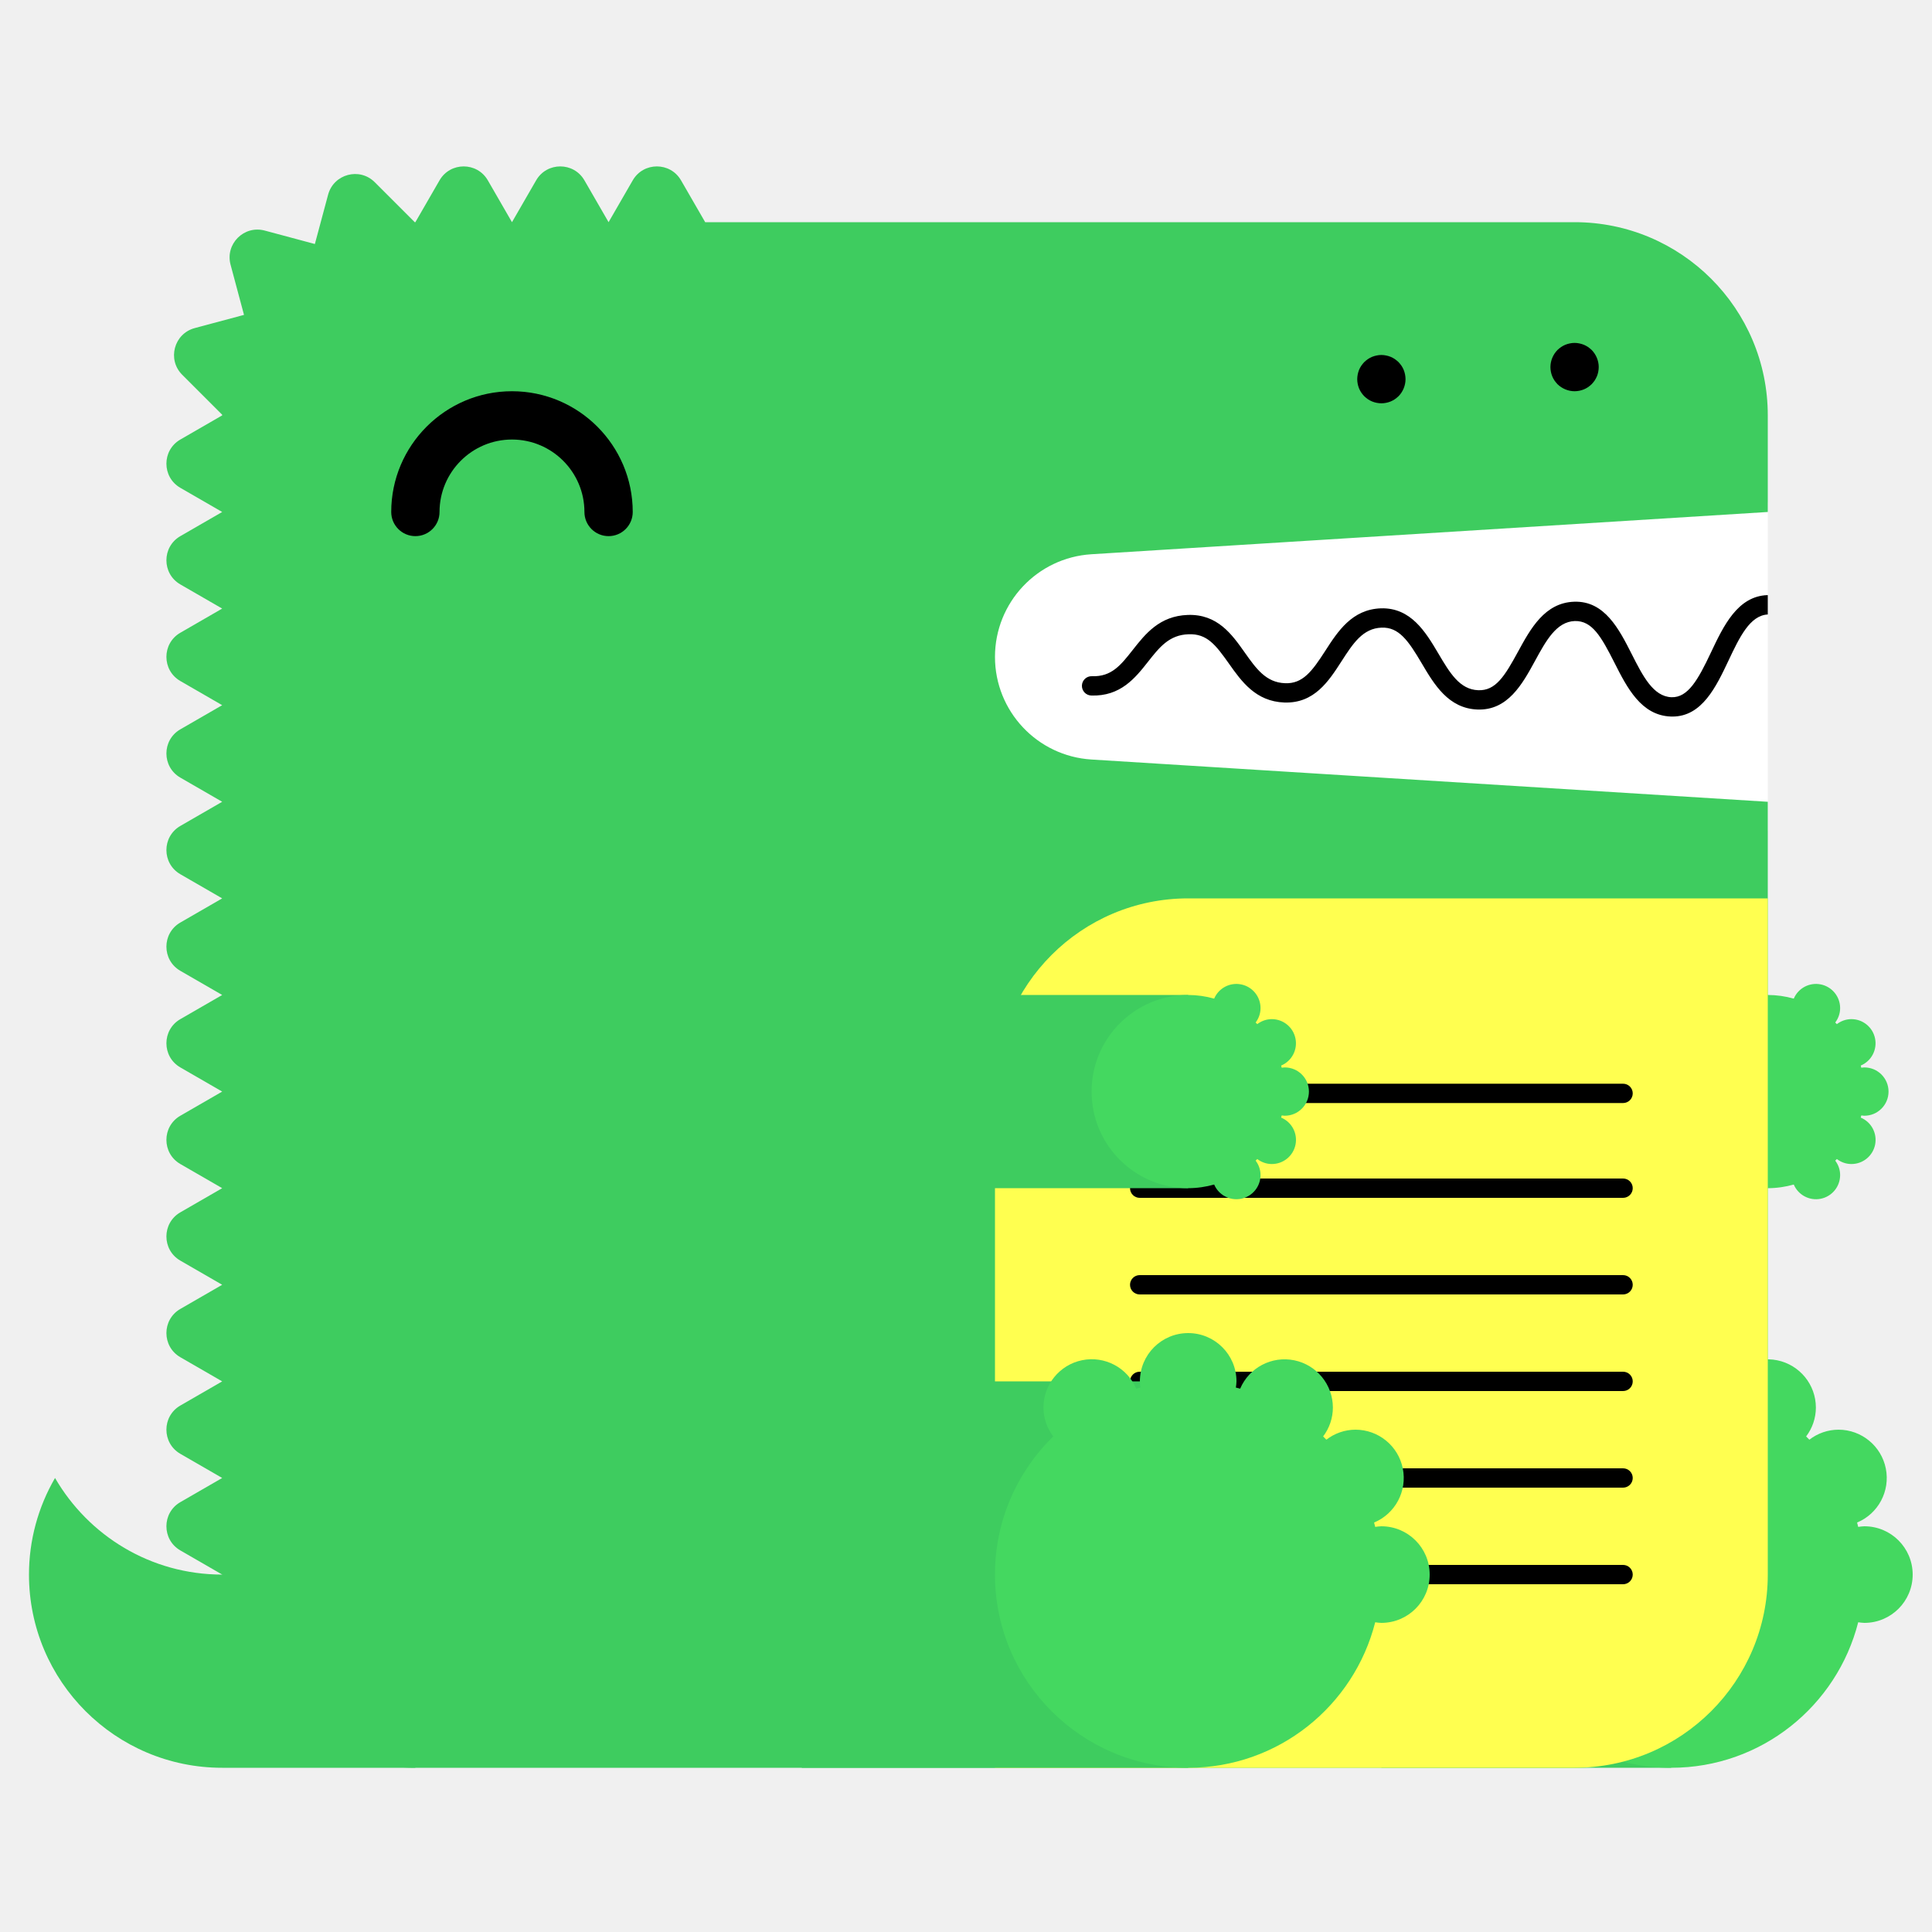
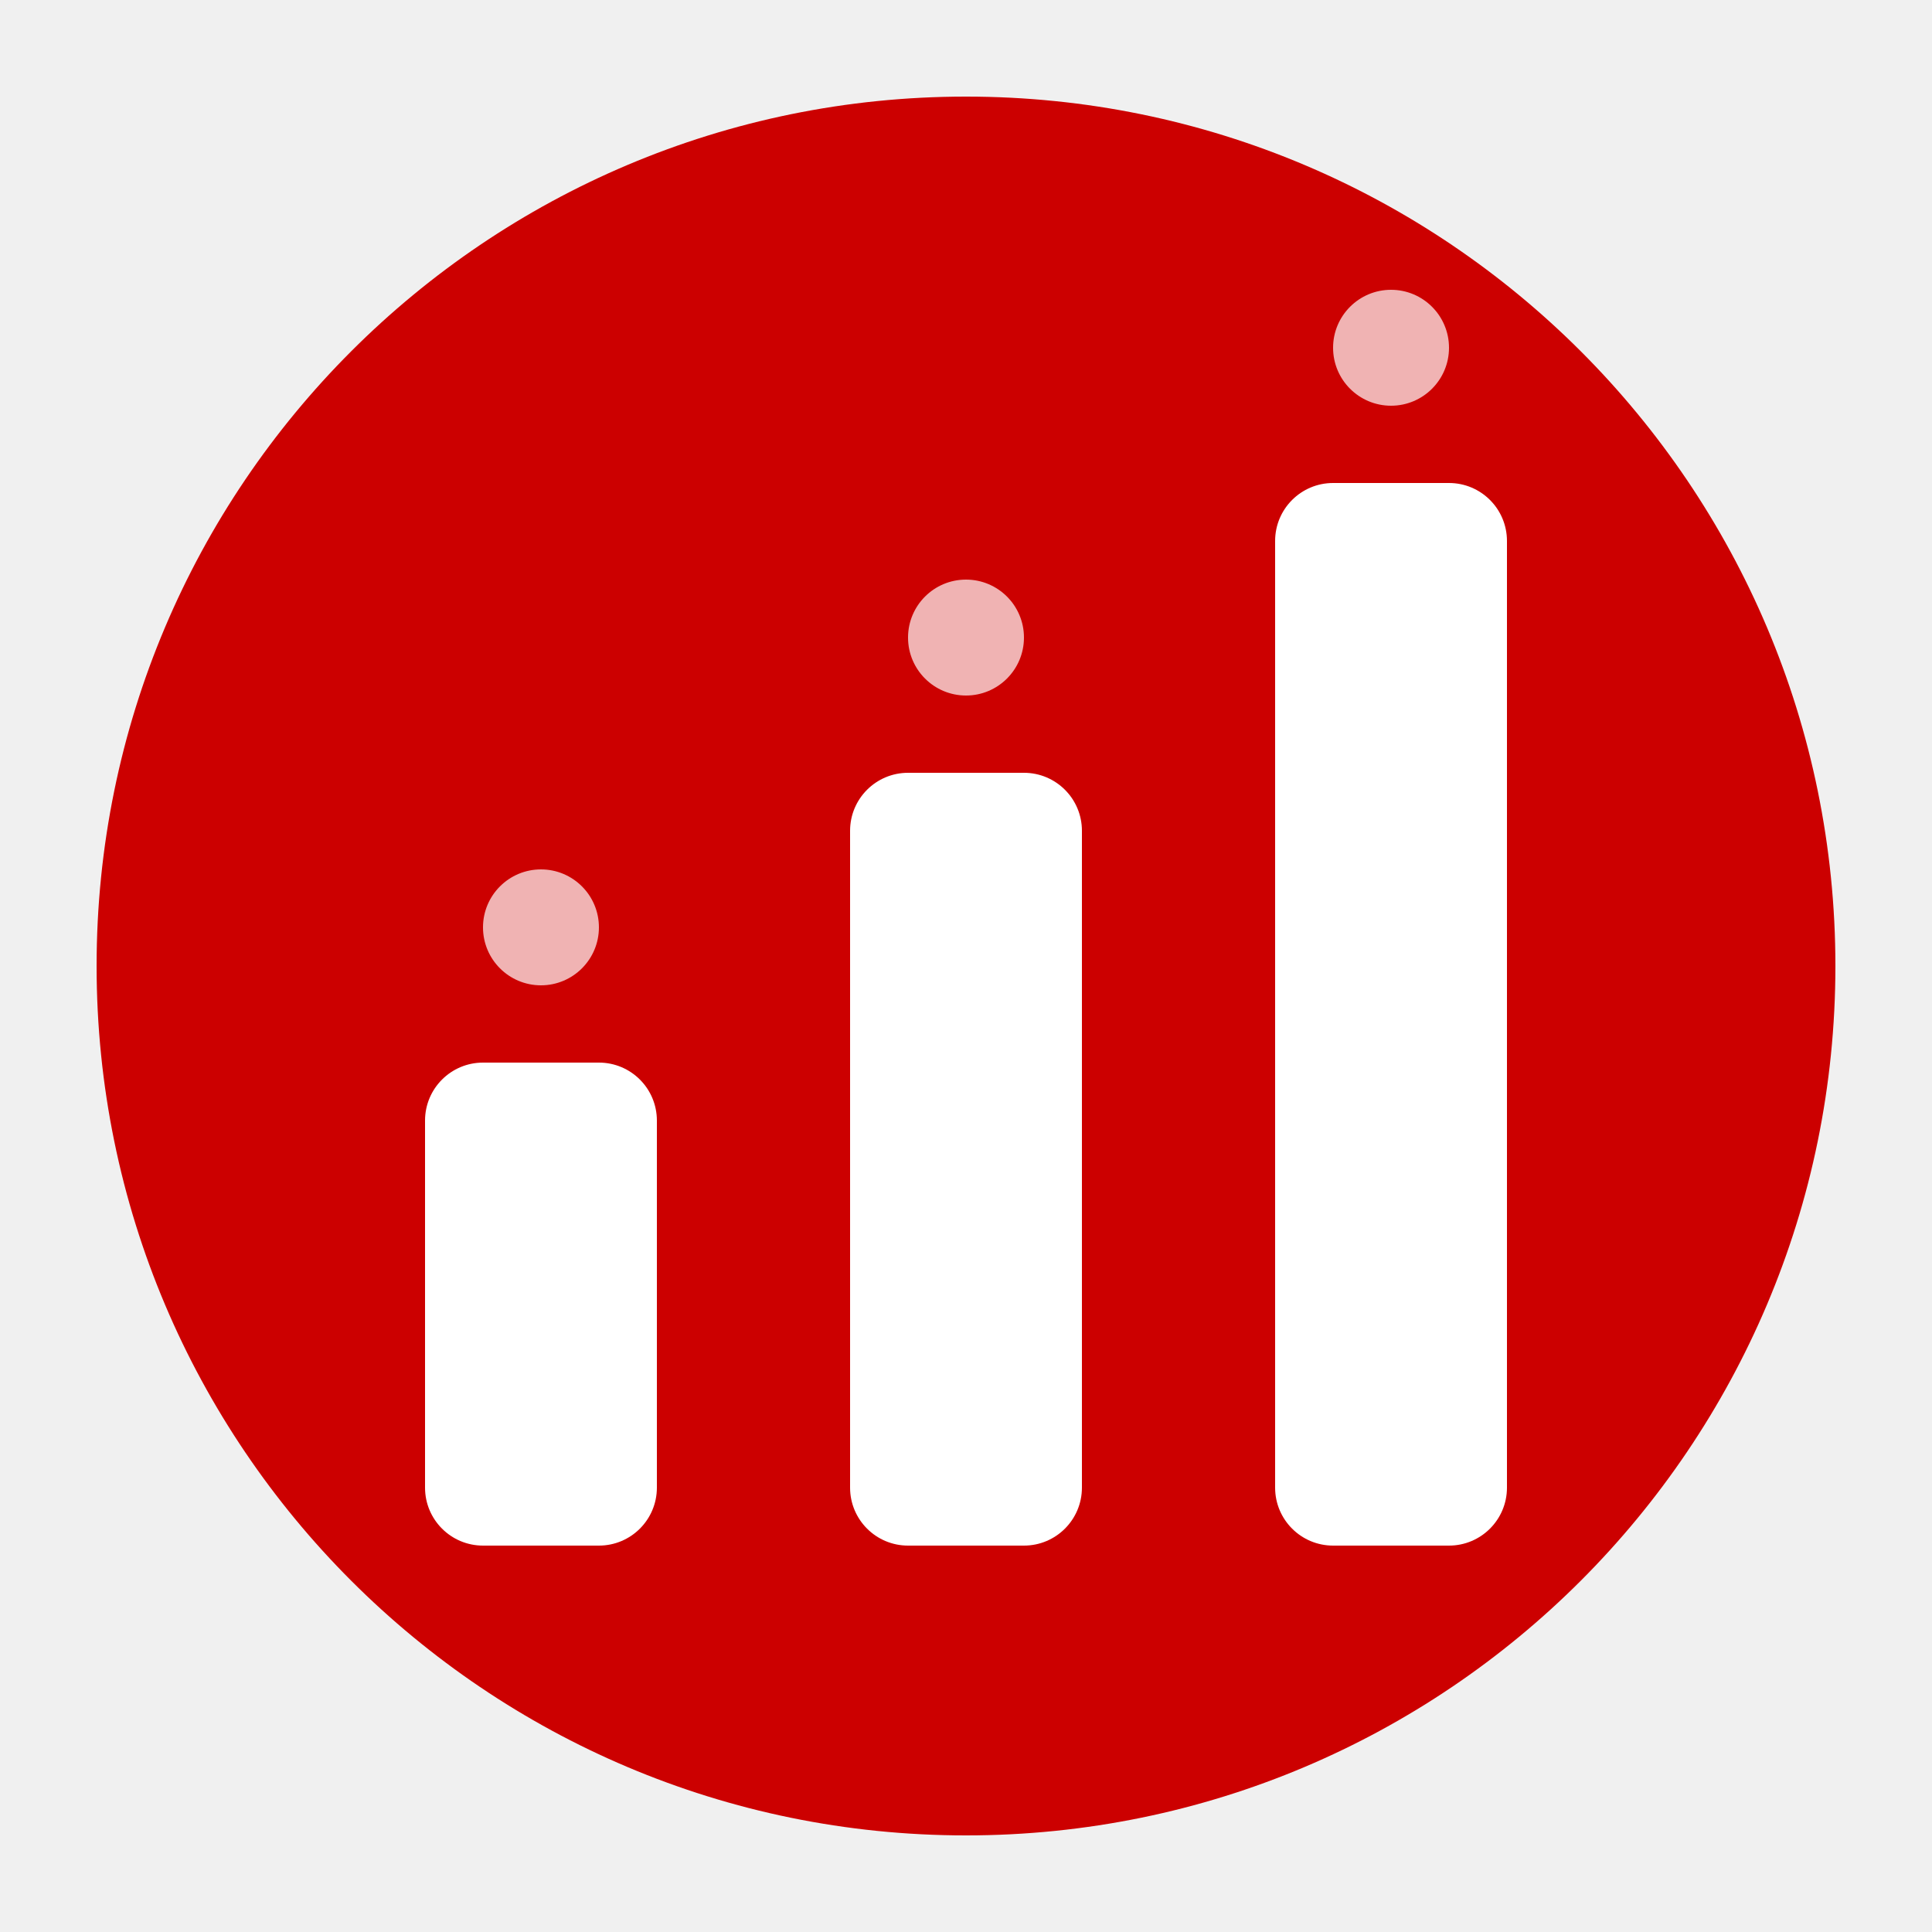
- <svg xmlns="http://www.w3.org/2000/svg" width="200" height="200" viewBox="0 0 200 200">
-   <g fill="none" fill-rule="evenodd">
-     <path fill="#FFF" d="M99 52h84v34H99z" />
-     <path d="M23 163c-7.398 0-13.843-4.027-17.303-10A19.886 19.886 0 0 0 3 163c0 11.046 8.954 20 20 20h20v-20H23z" fill="#3ECC5F" />
-     <path d="M112.98 57.376L183 53V43c0-11.046-8.954-20-20-20H73l-2.5-4.33c-1.112-1.925-3.889-1.925-5 0L63 23l-2.5-4.33c-1.111-1.925-3.889-1.925-5 0L53 23l-2.5-4.33c-1.111-1.925-3.889-1.925-5 0L43 23c-.022 0-.042.003-.065.003l-4.142-4.141c-1.57-1.571-4.252-.853-4.828 1.294l-1.369 5.104-5.192-1.392c-2.148-.575-4.111 1.389-3.535 3.536l1.39 5.193-5.102 1.367c-2.148.576-2.867 3.259-1.296 4.83l4.142 4.142c0 .021-.003.042-.003.064l-4.33 2.5c-1.925 1.111-1.925 3.889 0 5L23 53l-4.33 2.5c-1.925 1.111-1.925 3.889 0 5L23 63l-4.33 2.5c-1.925 1.111-1.925 3.889 0 5L23 73l-4.33 2.5c-1.925 1.111-1.925 3.889 0 5L23 83l-4.33 2.5c-1.925 1.111-1.925 3.889 0 5L23 93l-4.33 2.5c-1.925 1.111-1.925 3.889 0 5L23 103l-4.33 2.5c-1.925 1.111-1.925 3.889 0 5L23 113l-4.33 2.5c-1.925 1.111-1.925 3.889 0 5L23 123l-4.33 2.5c-1.925 1.111-1.925 3.889 0 5L23 133l-4.33 2.5c-1.925 1.111-1.925 3.889 0 5L23 143l-4.33 2.5c-1.925 1.111-1.925 3.889 0 5L23 153l-4.33 2.5c-1.925 1.111-1.925 3.889 0 5L23 163c0 11.046 8.954 20 20 20h120c11.046 0 20-8.954 20-20V83l-70.02-4.376A10.645 10.645 0 0 1 103 68c0-5.621 4.37-10.273 9.98-10.624" fill="#3ECC5F" />
-     <path fill="#3ECC5F" d="M143 183h30v-40h-30z" />
-     <path d="M193 158c-.219 0-.428.037-.639.064-.038-.15-.074-.301-.116-.451A5 5 0 0 0 190.32 148a4.96 4.96 0 0 0-3.016 1.036 26.531 26.531 0 0 0-.335-.336 4.955 4.955 0 0 0 1.011-2.987 5 5 0 0 0-9.599-1.959c-.148-.042-.297-.077-.445-.115.027-.211.064-.42.064-.639a5 5 0 0 0-5-5 5 5 0 0 0-5 5c0 .219.037.428.064.639-.148.038-.297.073-.445.115a4.998 4.998 0 0 0-9.599 1.959c0 1.125.384 2.151 1.011 2.987-3.717 3.632-6.031 8.693-6.031 14.3 0 11.046 8.954 20 20 20 9.339 0 17.16-6.41 19.361-15.064.211.027.42.064.639.064a5 5 0 0 0 5-5 5 5 0 0 0-5-5" fill="#44D860" />
-     <path fill="#3ECC5F" d="M153 123h30v-20h-30z" />
-     <path d="M193 115.5a2.5 2.5 0 1 0 0-5c-.109 0-.214.019-.319.032-.02-.075-.037-.15-.058-.225a2.501 2.501 0 0 0-.963-4.807c-.569 0-1.088.197-1.508.518a6.653 6.653 0 0 0-.168-.168c.314-.417.506-.931.506-1.494a2.5 2.5 0 0 0-4.8-.979A9.987 9.987 0 0 0 183 103c-5.522 0-10 4.478-10 10s4.478 10 10 10c.934 0 1.833-.138 2.69-.377a2.5 2.5 0 0 0 4.8-.979c0-.563-.192-1.077-.506-1.494.057-.055.113-.111.168-.168.42.321.939.518 1.508.518a2.5 2.5 0 0 0 .963-4.807c.021-.074.038-.15.058-.225.105.013.21.032.319.032" fill="#44D860" />
-     <path d="M63 55.5a2.5 2.5 0 0 1-2.5-2.5c0-4.136-3.364-7.5-7.5-7.5s-7.5 3.364-7.5 7.5a2.5 2.5 0 1 1-5 0c0-6.893 5.607-12.5 12.5-12.5S65.5 46.107 65.5 53a2.5 2.5 0 0 1-2.5 2.5" fill="#000" />
-     <path d="M103 183h60c11.046 0 20-8.954 20-20V93h-60c-11.046 0-20 8.954-20 20v70z" fill="#FFFF50" />
-     <path d="M168.02 124h-50.04a1 1 0 1 1 0-2h50.04a1 1 0 1 1 0 2m0 20h-50.04a1 1 0 1 1 0-2h50.04a1 1 0 1 1 0 2m0 20h-50.04a1 1 0 1 1 0-2h50.04a1 1 0 1 1 0 2m0-49.814h-50.04a1 1 0 1 1 0-2h50.04a1 1 0 1 1 0 2m0 19.814h-50.04a1 1 0 1 1 0-2h50.04a1 1 0 1 1 0 2m0 20h-50.04a1 1 0 1 1 0-2h50.04a1 1 0 1 1 0 2M183 61.611c-.012 0-.022-.006-.034-.005-3.09.105-4.552 3.196-5.842 5.923-1.346 2.85-2.387 4.703-4.093 4.647-1.889-.068-2.969-2.202-4.113-4.46-1.314-2.594-2.814-5.536-5.963-5.426-3.046.104-4.513 2.794-5.807 5.167-1.377 2.528-2.314 4.065-4.121 3.994-1.927-.07-2.951-1.805-4.136-3.813-1.321-2.236-2.848-4.75-5.936-4.664-2.994.103-4.465 2.385-5.763 4.4-1.373 2.13-2.335 3.428-4.165 3.351-1.973-.07-2.992-1.51-4.171-3.177-1.324-1.873-2.816-3.993-5.895-3.89-2.928.1-4.399 1.97-5.696 3.618-1.232 1.564-2.194 2.802-4.229 2.724a1 1 0 0 0-.072 2c3.017.101 4.545-1.8 5.872-3.487 1.177-1.496 2.193-2.787 4.193-2.855 1.926-.082 2.829 1.115 4.195 3.045 1.297 1.834 2.769 3.914 5.731 4.021 3.103.104 4.596-2.215 5.918-4.267 1.182-1.834 2.202-3.417 4.15-3.484 1.793-.067 2.769 1.35 4.145 3.681 1.297 2.197 2.766 4.686 5.787 4.796 3.125.108 4.634-2.62 5.949-5.035 1.139-2.088 2.214-4.06 4.119-4.126 1.793-.042 2.728 1.595 4.111 4.33 1.292 2.553 2.757 5.445 5.825 5.556l.169.003c3.064 0 4.518-3.075 5.805-5.794 1.139-2.41 2.217-4.68 4.067-4.773v-2z" fill="#000" />
-     <path fill="#3ECC5F" d="M83 183h40v-40H83z" />
-     <path d="M143 158c-.219 0-.428.037-.639.064-.038-.15-.074-.301-.116-.451A5 5 0 0 0 140.32 148a4.96 4.96 0 0 0-3.016 1.036 26.531 26.531 0 0 0-.335-.336 4.955 4.955 0 0 0 1.011-2.987 5 5 0 0 0-9.599-1.959c-.148-.042-.297-.077-.445-.115.027-.211.064-.42.064-.639a5 5 0 0 0-5-5 5 5 0 0 0-5 5c0 .219.037.428.064.639-.148.038-.297.073-.445.115a4.998 4.998 0 0 0-9.599 1.959c0 1.125.384 2.151 1.011 2.987-3.717 3.632-6.031 8.693-6.031 14.3 0 11.046 8.954 20 20 20 9.339 0 17.16-6.41 19.361-15.064.211.027.42.064.639.064a5 5 0 0 0 5-5 5 5 0 0 0-5-5" fill="#44D860" />
-     <path fill="#3ECC5F" d="M83 123h40v-20H83z" />
-     <path d="M133 115.5a2.5 2.5 0 1 0 0-5c-.109 0-.214.019-.319.032-.02-.075-.037-.15-.058-.225a2.501 2.501 0 0 0-.963-4.807c-.569 0-1.088.197-1.508.518a6.653 6.653 0 0 0-.168-.168c.314-.417.506-.931.506-1.494a2.5 2.5 0 0 0-4.8-.979A9.987 9.987 0 0 0 123 103c-5.522 0-10 4.478-10 10s4.478 10 10 10c.934 0 1.833-.138 2.69-.377a2.5 2.5 0 0 0 4.8-.979c0-.563-.192-1.077-.506-1.494.057-.055.113-.111.168-.168.42.321.939.518 1.508.518a2.5 2.5 0 0 0 .963-4.807c.021-.074.038-.15.058-.225.105.013.21.032.319.032" fill="#44D860" />
-     <path d="M143 41.75c-.16 0-.33-.02-.49-.05a2.52 2.52 0 0 1-.47-.14c-.15-.06-.29-.14-.431-.23-.13-.09-.259-.2-.38-.31-.109-.12-.219-.24-.309-.38s-.17-.28-.231-.43a2.619 2.619 0 0 1-.189-.96c0-.16.02-.33.05-.49.03-.16.08-.31.139-.47.061-.15.141-.29.231-.43.09-.13.2-.26.309-.38.121-.11.25-.22.38-.31.141-.09.281-.17.431-.23.149-.06.31-.11.47-.14.32-.07.65-.07.98 0 .159.03.32.08.47.14.149.06.29.14.43.23.13.09.259.2.38.31.11.12.22.25.31.38.09.14.17.28.23.43.06.16.11.31.14.47.029.16.05.33.05.49 0 .66-.271 1.31-.73 1.77-.121.11-.25.22-.38.31-.14.09-.281.17-.43.23a2.565 2.565 0 0 1-.96.19m20-1.25c-.66 0-1.3-.27-1.771-.73a3.802 3.802 0 0 1-.309-.38c-.09-.14-.17-.28-.231-.43a2.619 2.619 0 0 1-.189-.96c0-.66.27-1.3.729-1.77.121-.11.25-.22.38-.31.141-.09.281-.17.431-.23.149-.06.31-.11.47-.14.32-.07.66-.07.98 0 .159.03.32.08.47.14.149.06.29.14.43.23.13.09.259.2.38.31.459.47.73 1.11.73 1.77 0 .16-.021.33-.05.49-.03.16-.08.32-.14.47-.07.15-.14.29-.23.43-.09.13-.2.26-.31.38-.121.11-.25.22-.38.31-.14.09-.281.17-.43.23a2.565 2.565 0 0 1-.96.19" fill="#000" />
-   </g>
+ <svg xmlns="http://www.w3.org/2000/svg" viewBox="0 0 100 100" width="100" height="100">
+   <circle cx="50" cy="50" r="45" fill="#cc0000" />
+   <rect x="22" y="55" width="12" height="25" rx="3" fill="white" />
+   <rect x="44" y="40" width="12" height="40" rx="3" fill="white" />
+   <rect x="66" y="25" width="12" height="55" rx="3" fill="white" />
+   <circle cx="28" cy="48" r="3" fill="white" opacity="0.7" />
+   <circle cx="50" cy="33" r="3" fill="white" opacity="0.7" />
+   <circle cx="72" cy="18" r="3" fill="white" opacity="0.7" />
</svg>
